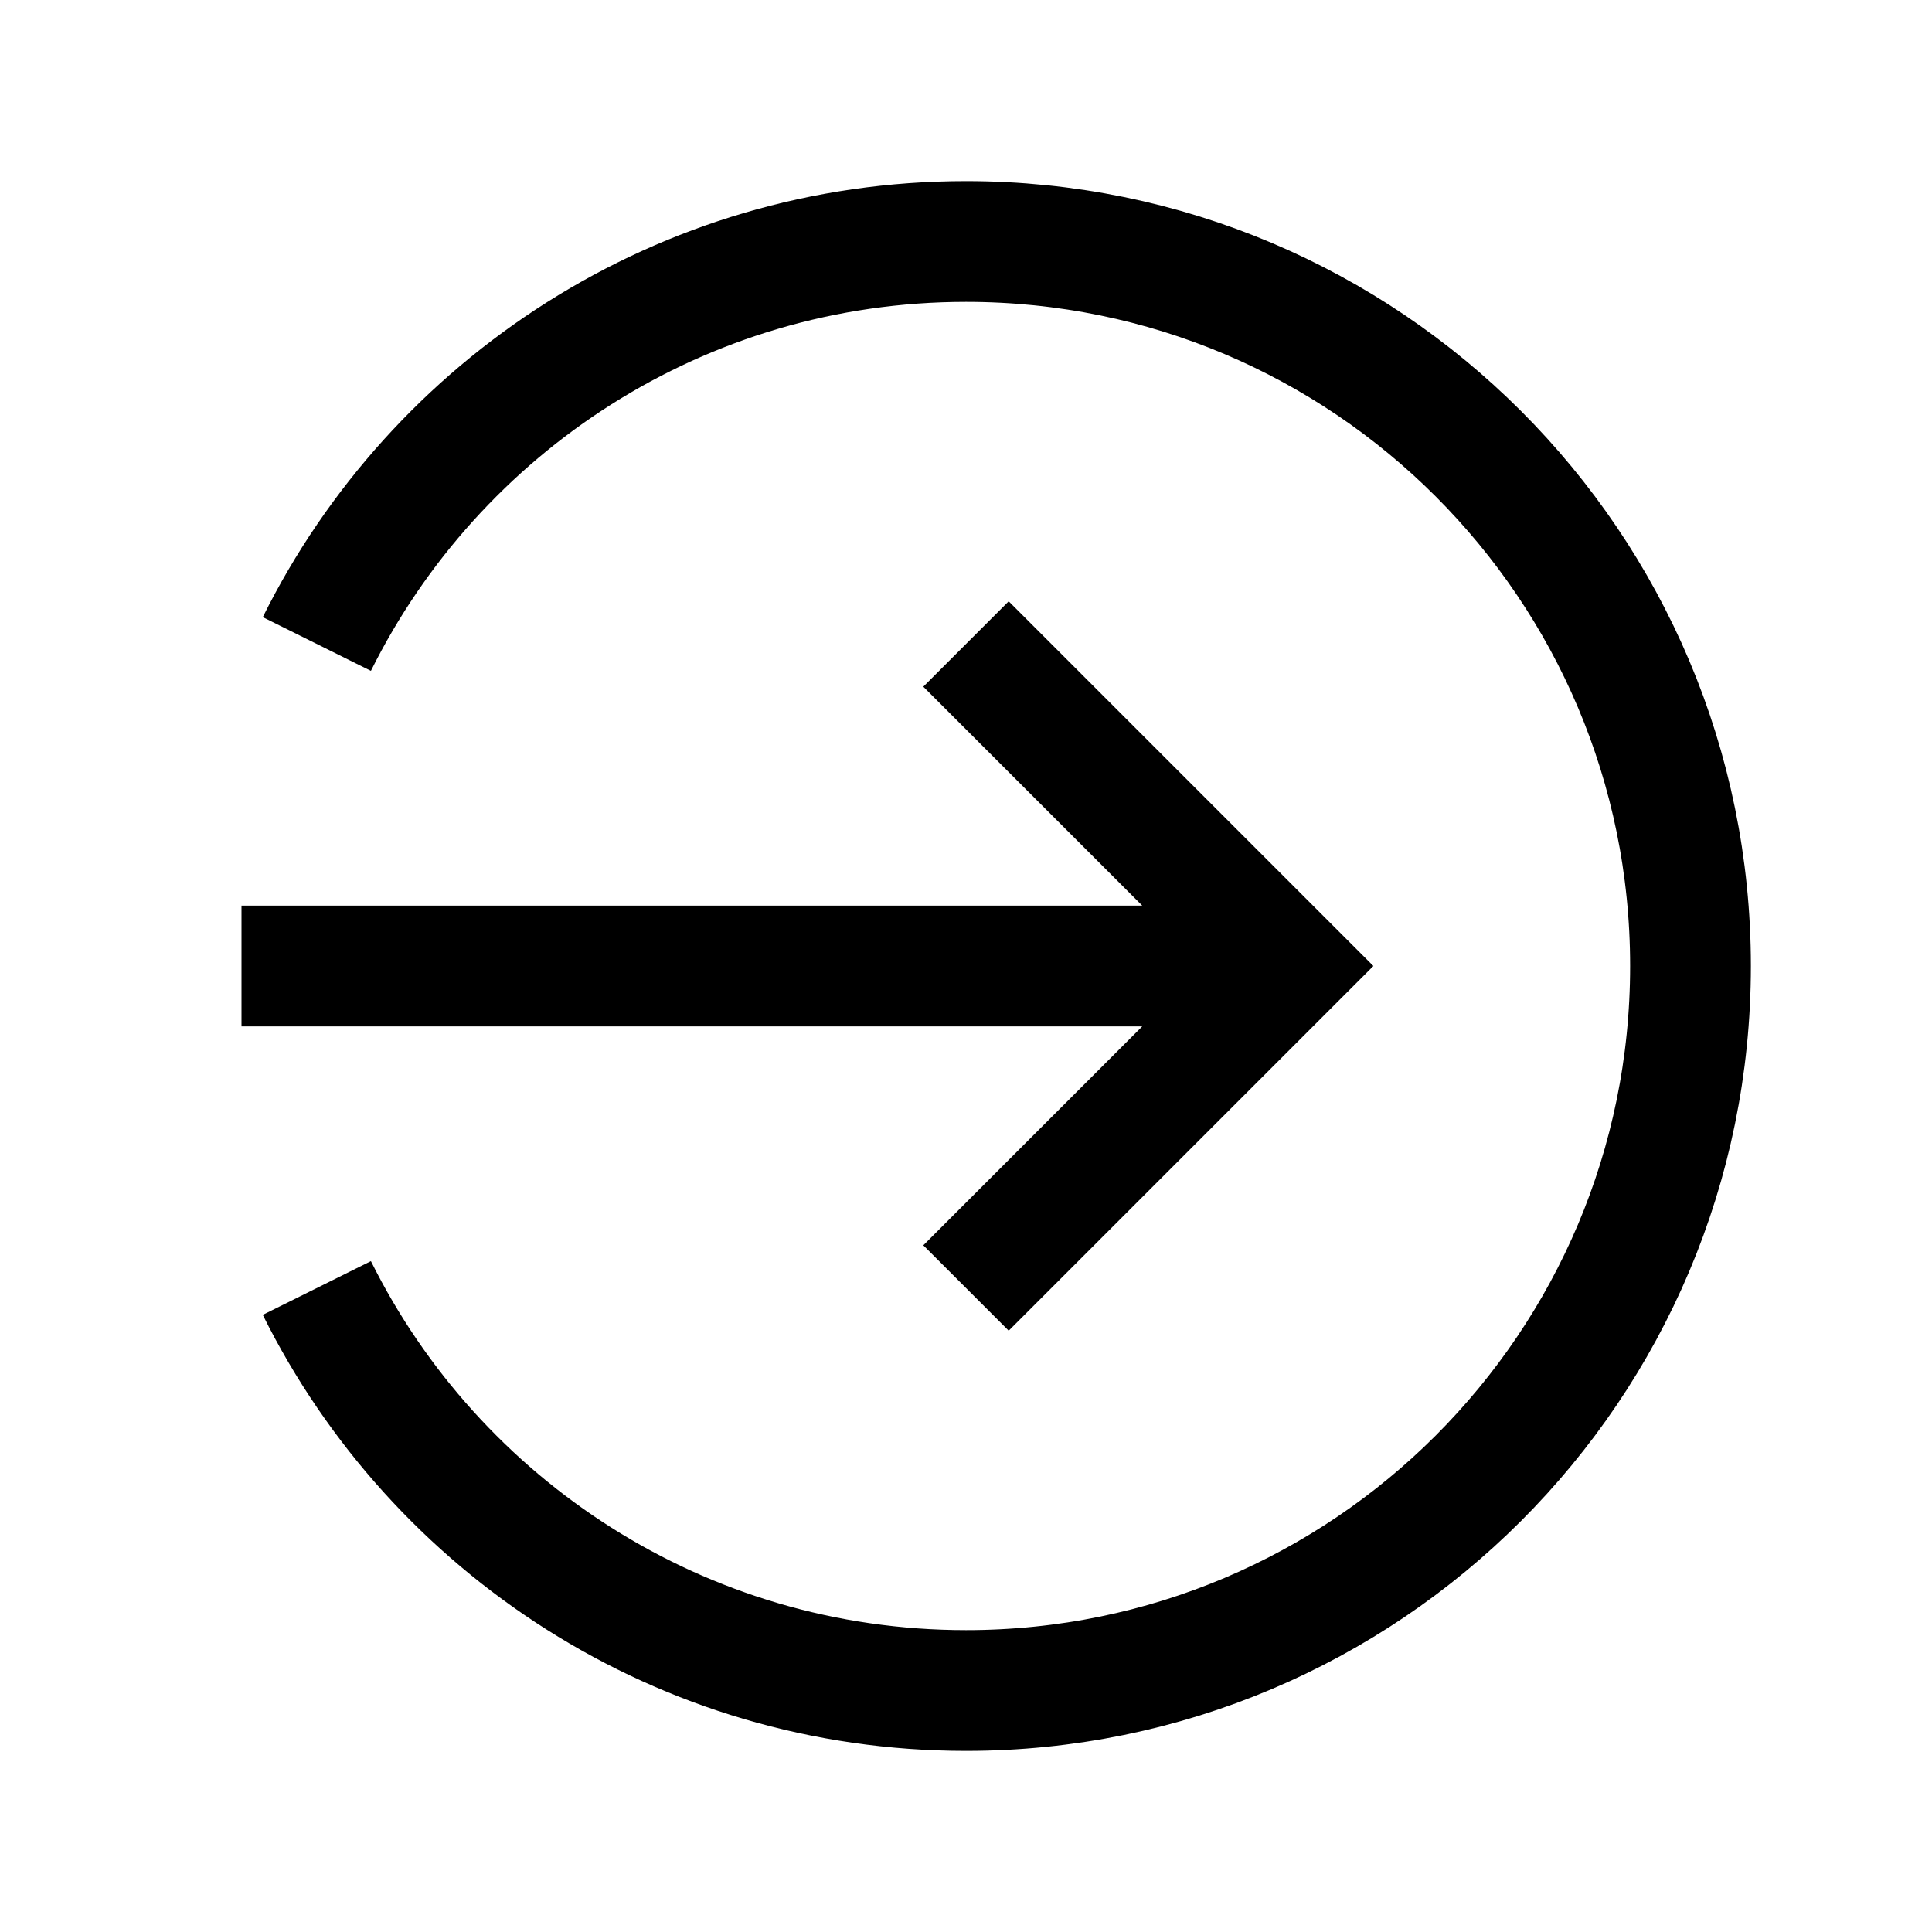
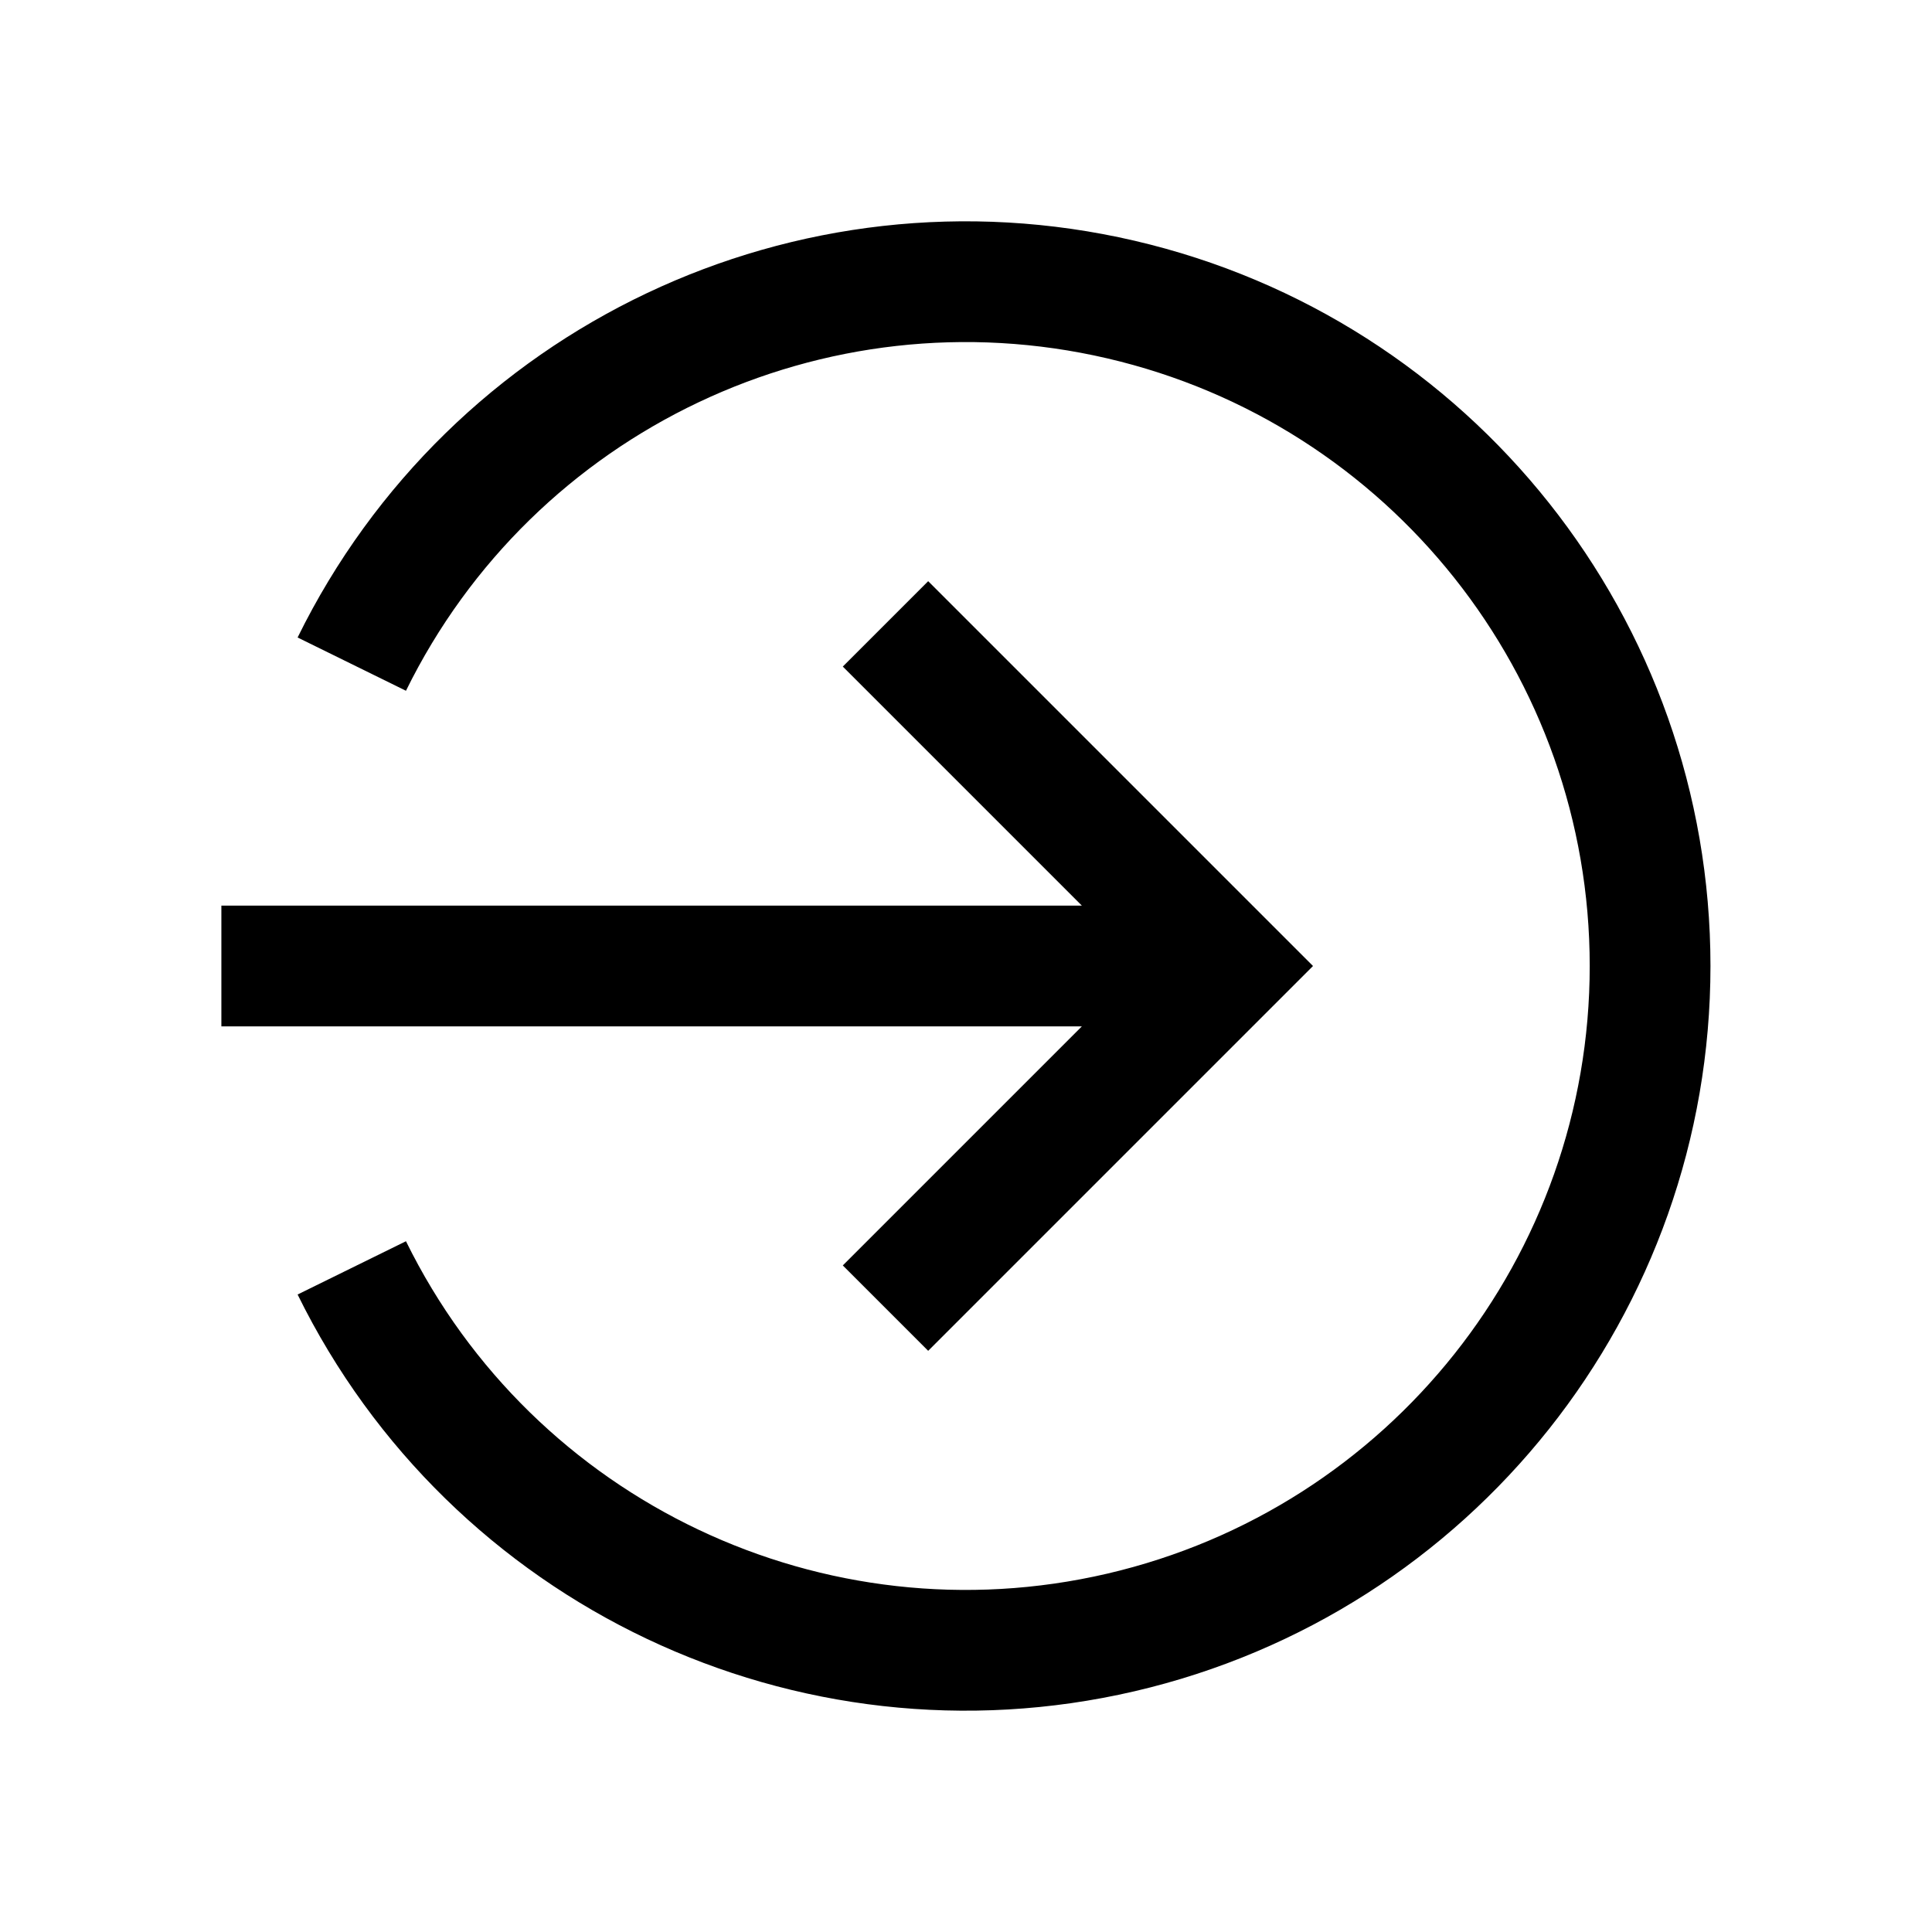
<svg xmlns="http://www.w3.org/2000/svg" width="24" height="24" viewBox="0 0 24 24" fill="none" stroke="currentColor" stroke-width="1.5" stroke-miterlimit="10">
-   <path d="M3.936 8C5.408 5.037 8.466 3 12 3C16.971 3 21 7.029 21 12C21 16.971 16.971 21 12 21C8.466 21 5.408 18.963 3.936 16" />
-   <path d="M3 12L16 12M12 8L16 12L12 16" />
+   <path d="M4.37 8.25A8.5 8.5 0 1 1 4.37 15.75M2.75 12H15.25M11 7.75L15.25 12L11 16.25" />
</svg>
